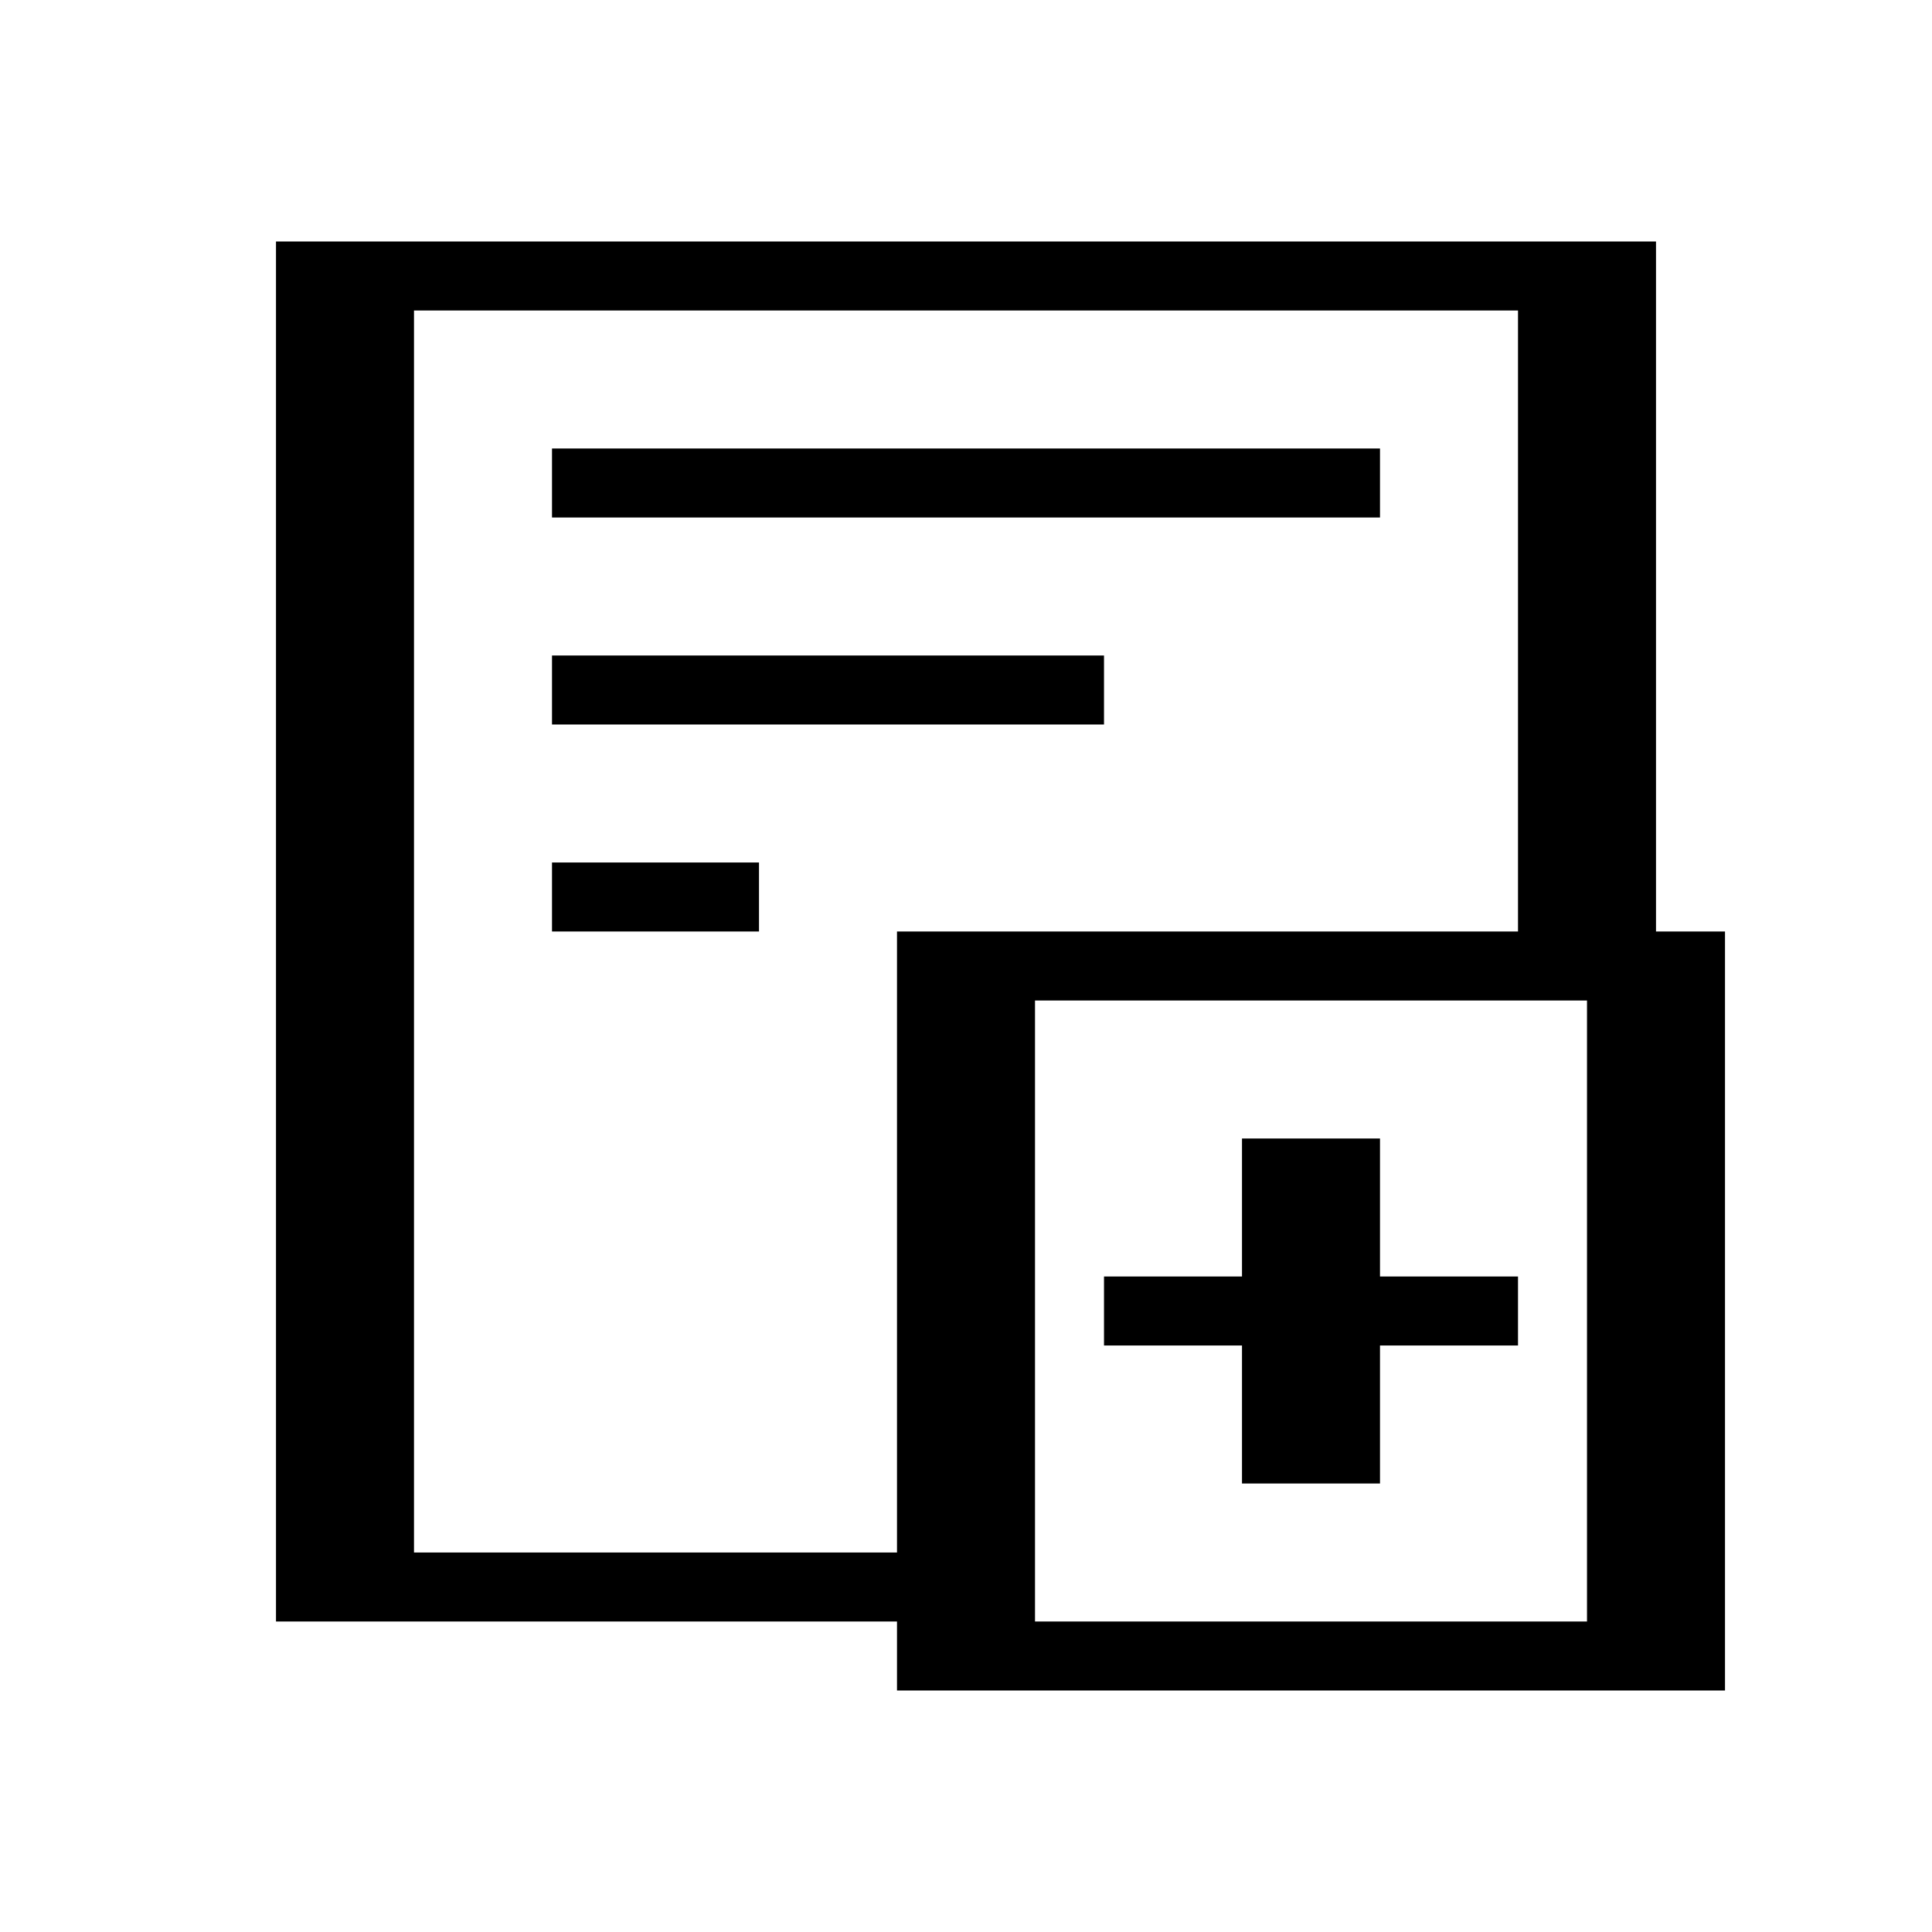
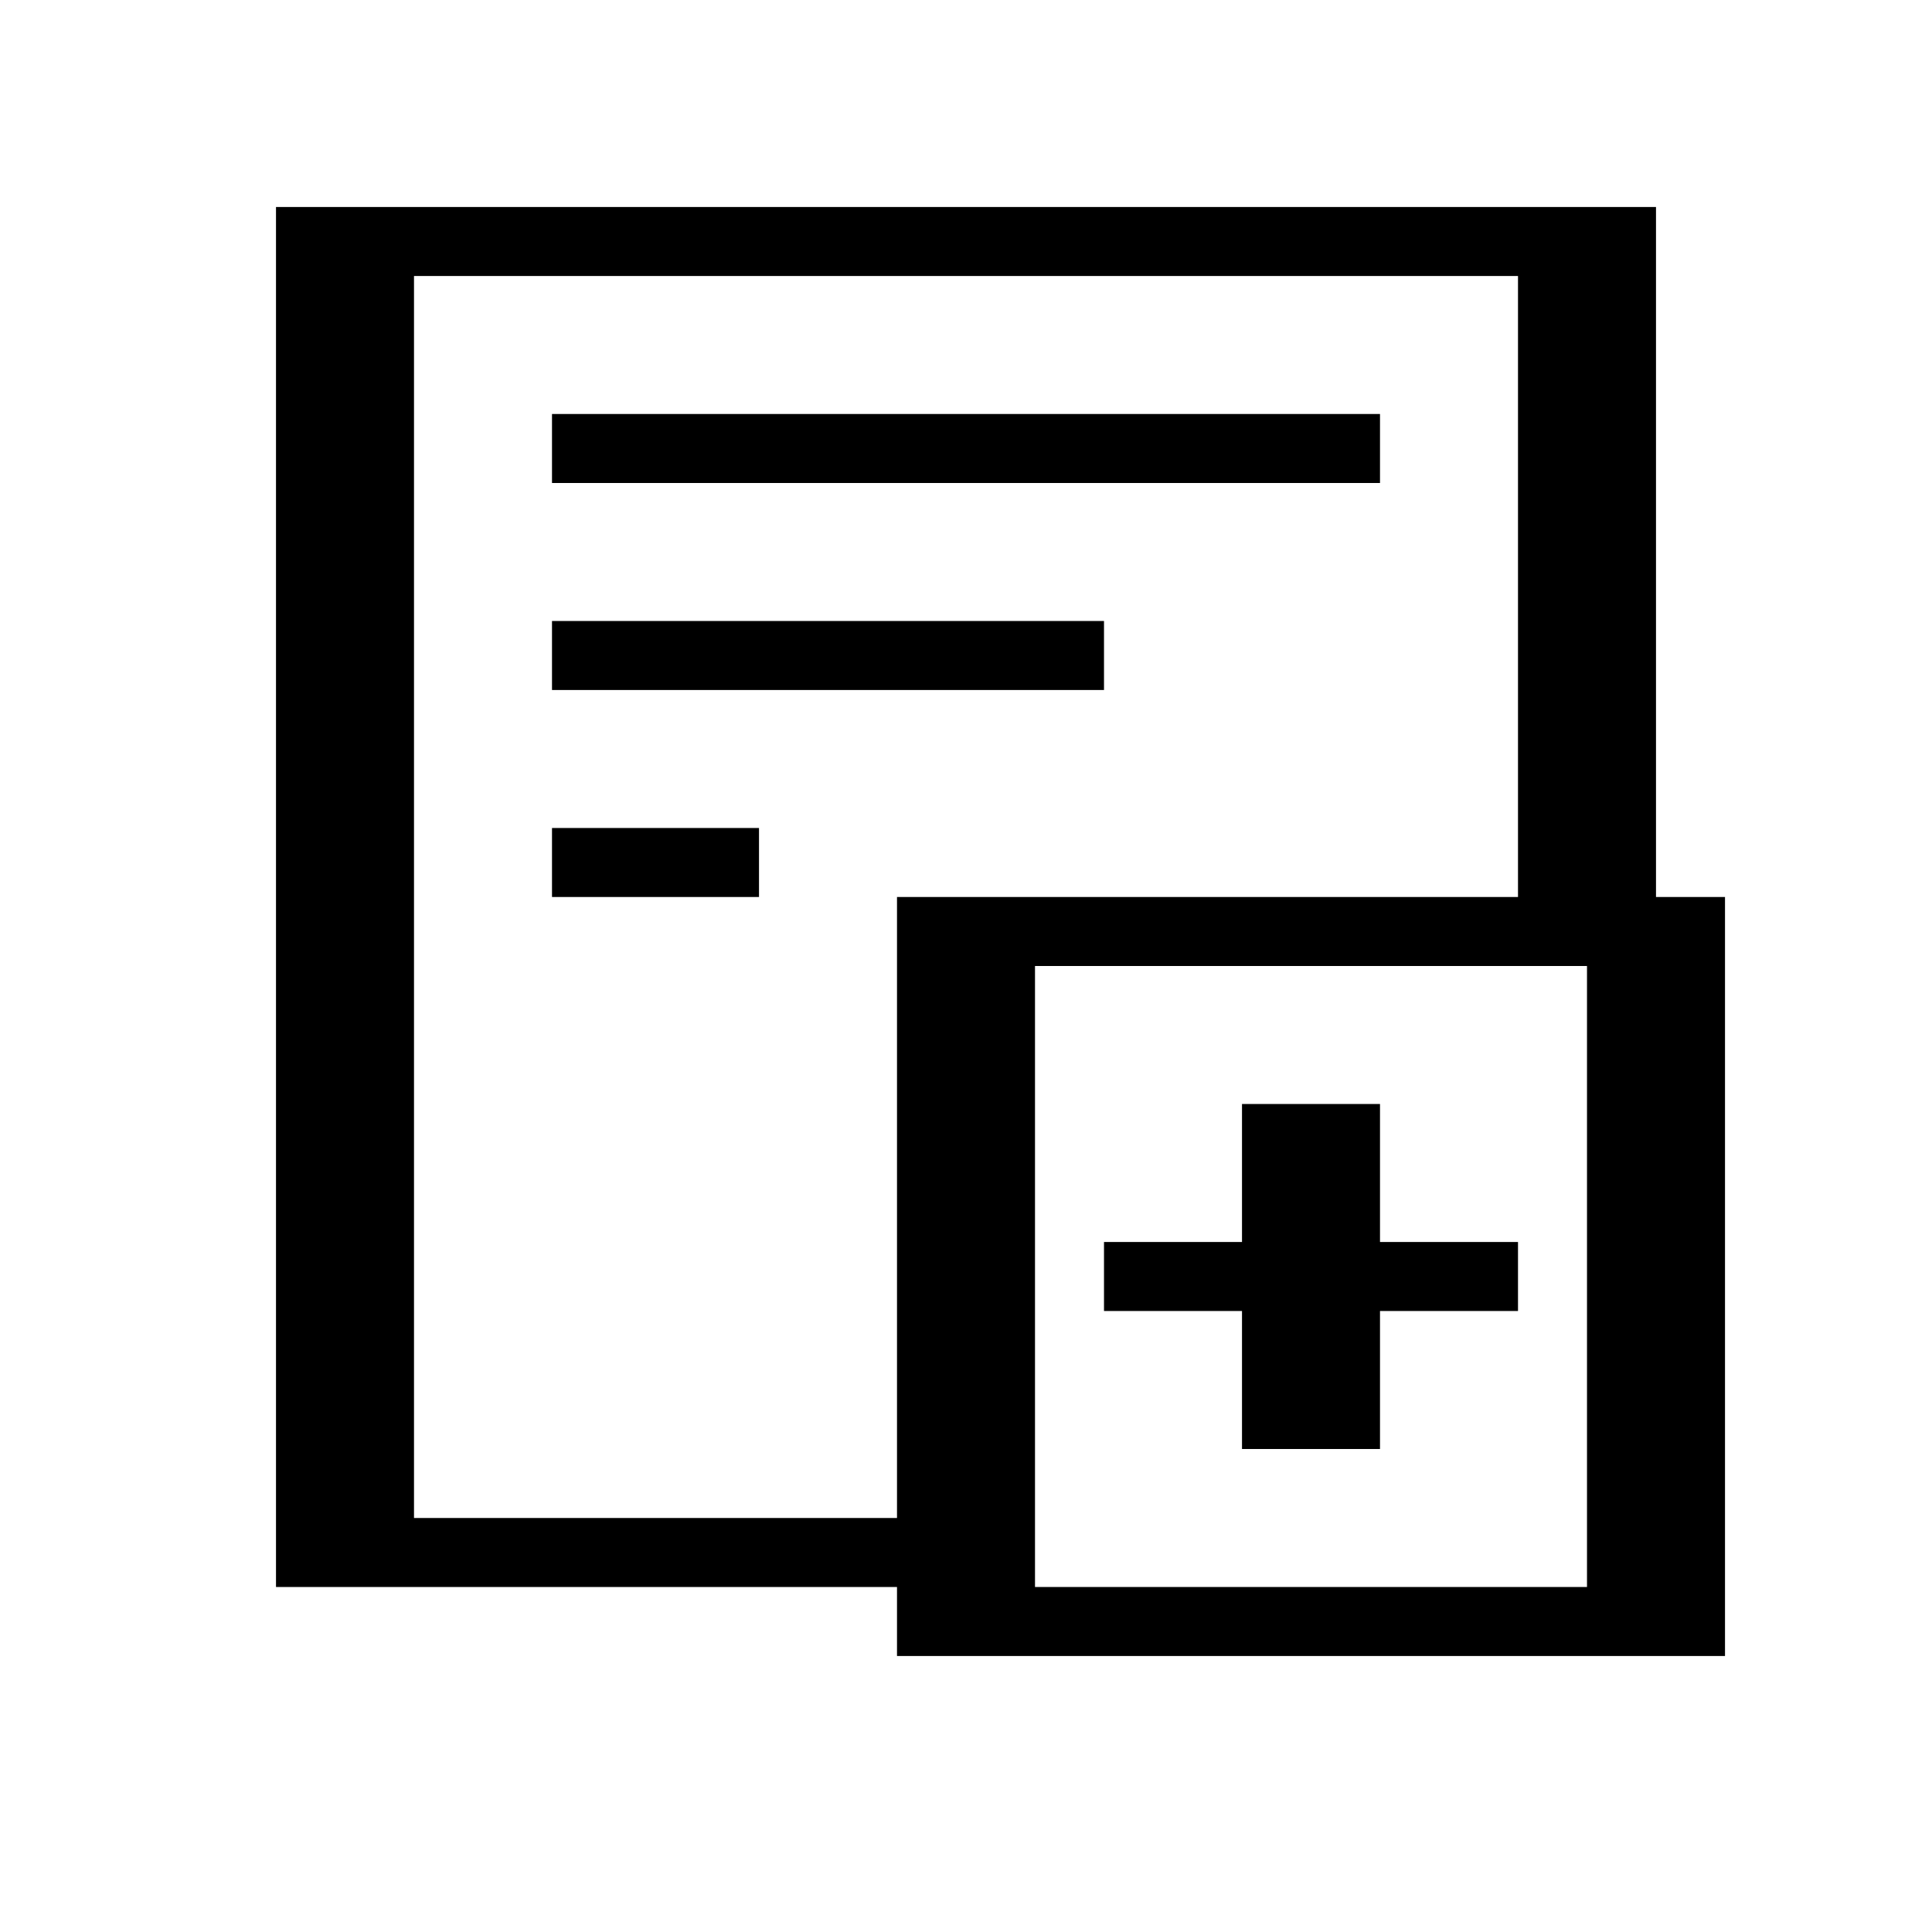
- <svg xmlns="http://www.w3.org/2000/svg" viewBox="0 0 28 28">
+ <svg xmlns="http://www.w3.org/2000/svg" viewBox="0 0.5 28 28">
  <path stroke="currentColor" d="M4 4h20M4 5h2M22 5h2M4 6h2M22 6h2M4 7h2M8 7h12M22 7h2M4 8h2M22 8h2M4 9h2M22 9h2M4 10h2M8 10h8M22 10h2M4 11h2M22 11h2M4 12h2M22 12h2M4 13h2M8 13h3M22 13h2M4 14h2M13 14h12M4 15h2M13 15h2M23 15h2M4 16h2M13 16h2M23 16h2M4 17h2M13 17h2M18 17h2M23 17h2M4 18h2M13 18h2M18 18h2M23 18h2M4 19h2M13 19h2M16 19h6M23 19h2M4 20h2M13 20h2M18 20h2M23 20h2M4 21h2M13 21h2M18 21h2M23 21h2M4 22h2M13 22h2M23 22h2M4 23h11M23 23h2M13 24h12" />
</svg>
